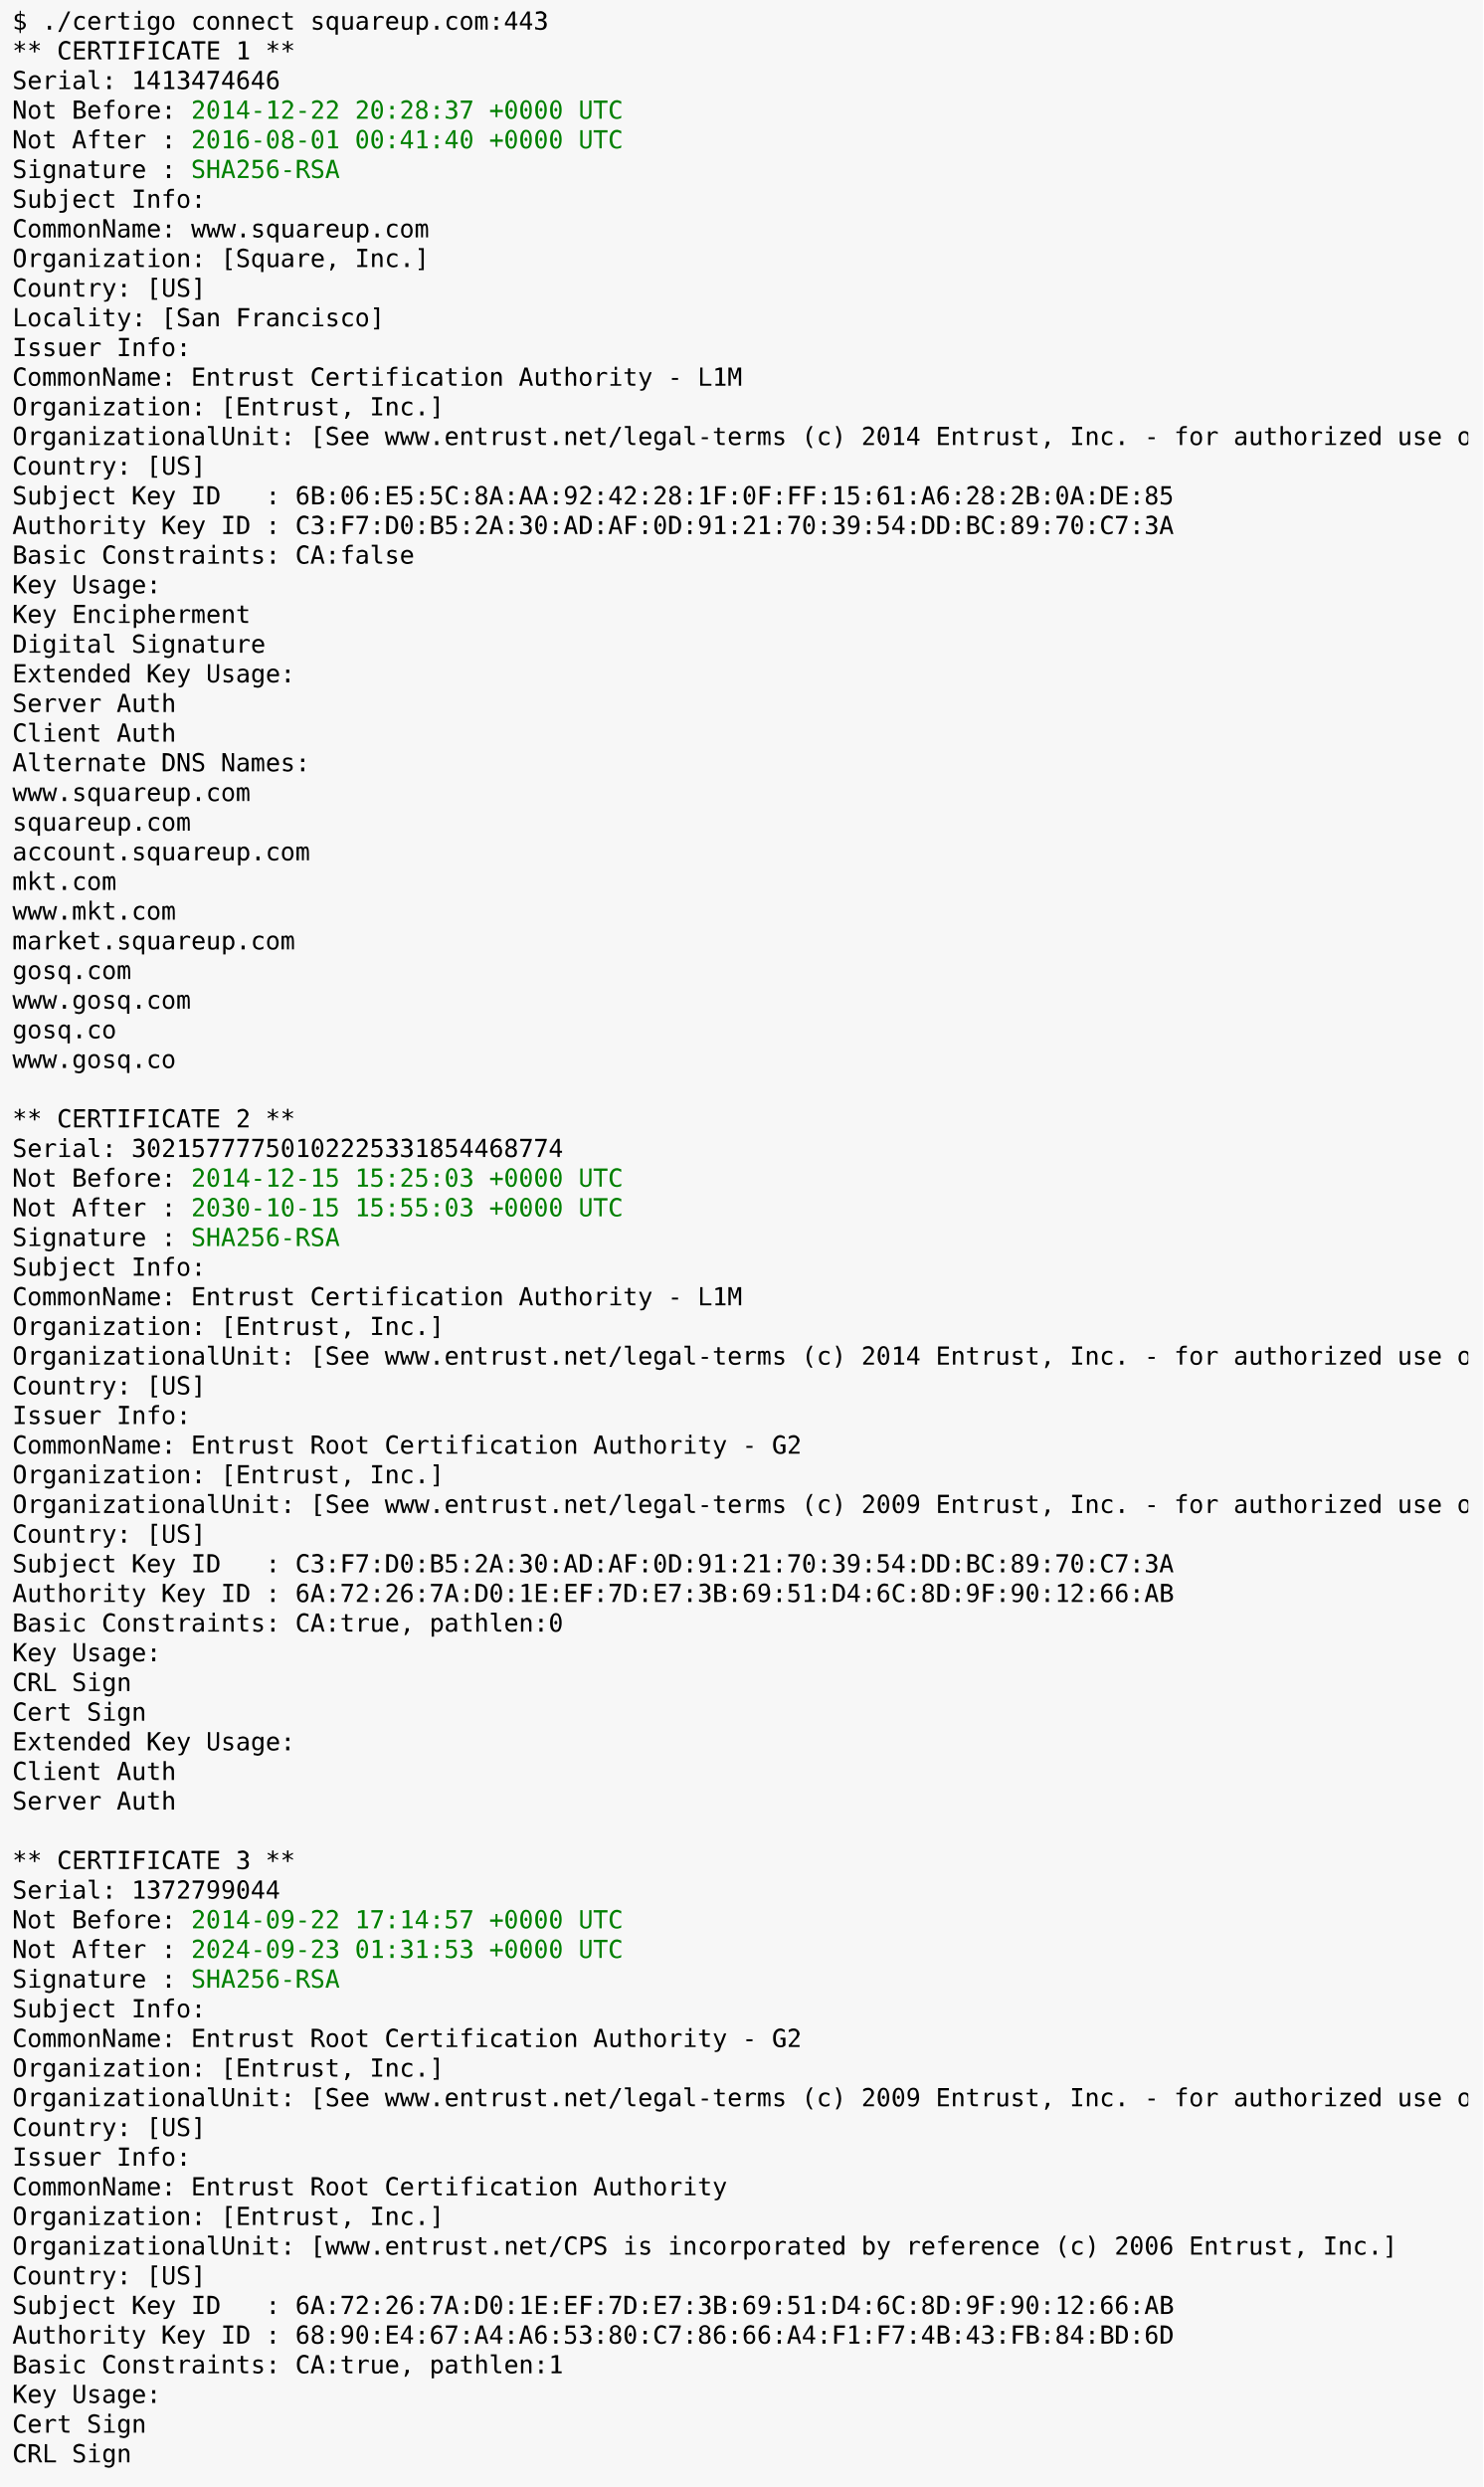
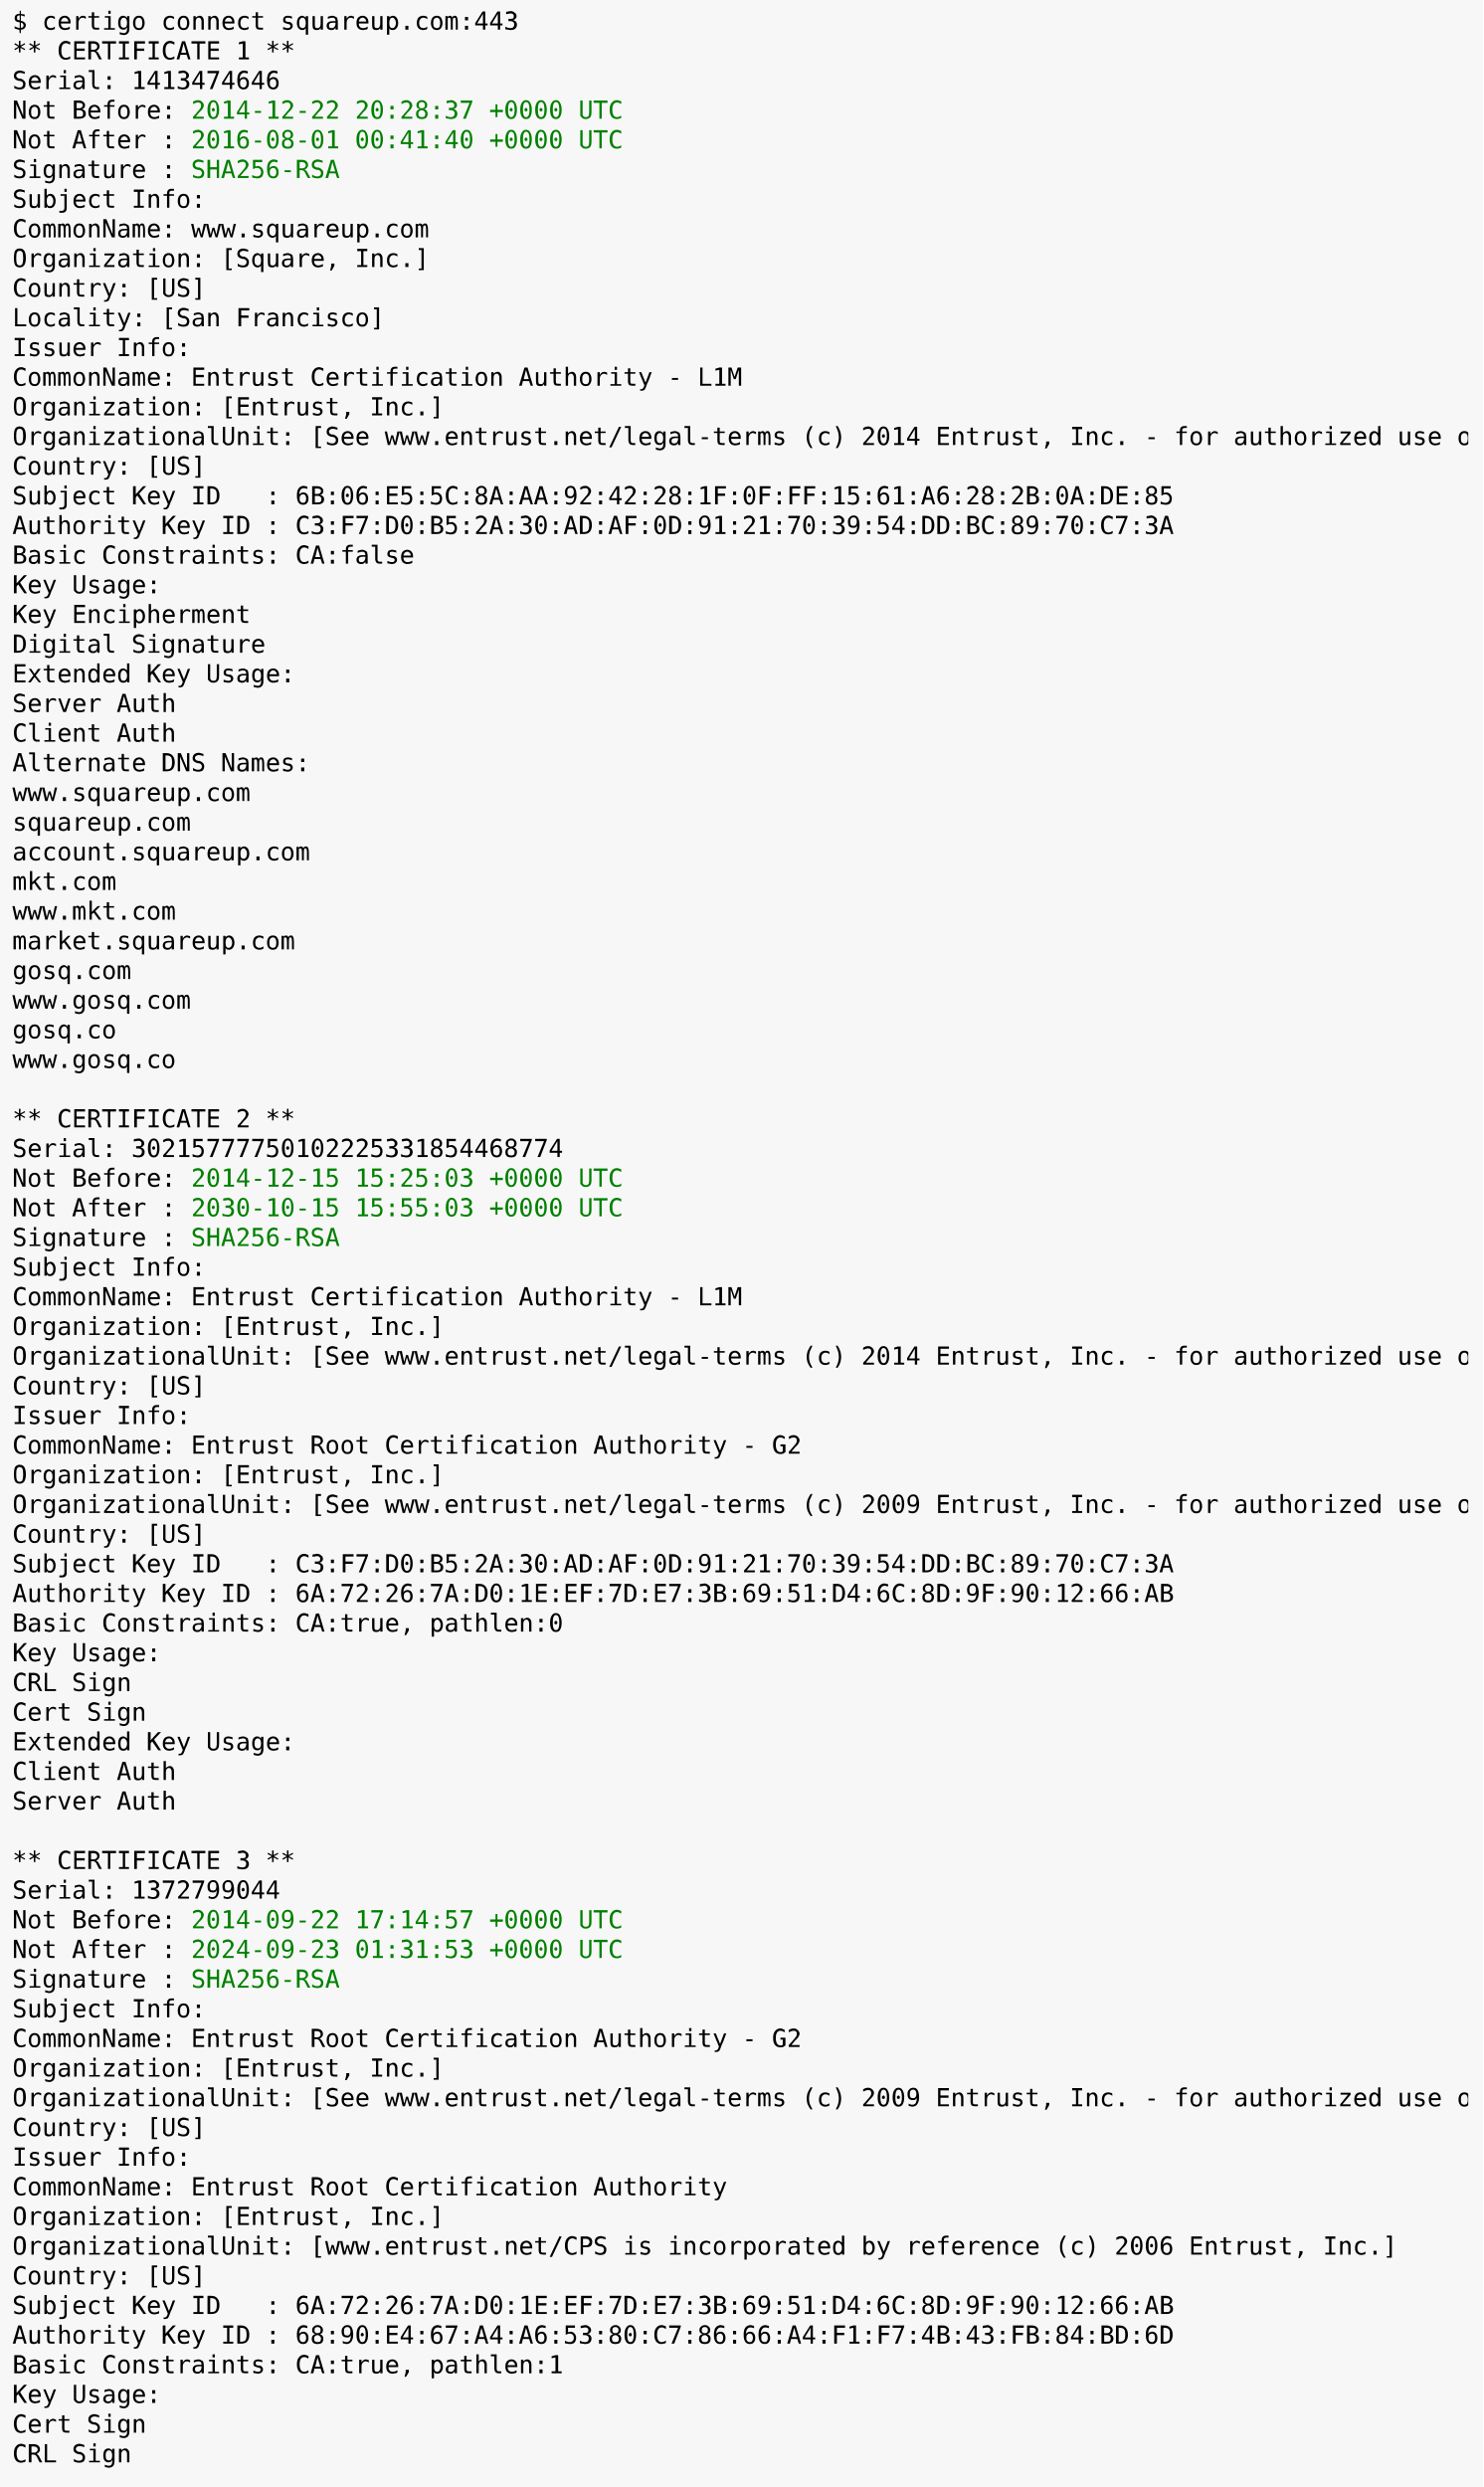
<svg xmlns="http://www.w3.org/2000/svg" version="1.1" viewBox="0 0 60 100.6">
  <rect x="0" y="0" width="100%" height="100%" fill="#f7f7f7" stroke-width="2" />
  <clipPath id="rect">
    <rect x="0" y="0" width="99%" height="100%" />
  </clipPath>
  <text font-family="monospace" font-size="1" clip-path="url(#rect)">
-     <tspan x="0.5" dy="1.2">$ ./certigo connect squareup.com:443</tspan>
+     <tspan x="0.5" dy="1.2">$ certigo connect squareup.com:443</tspan>
    <tspan x="0.5" dy="1.2">** CERTIFICATE 1 **</tspan>
    <tspan x="0.5" dy="1.2">Serial: 1413474646</tspan>
    <tspan x="0.5" dy="1.2">Not Before: <tspan fill="green">2014-12-22 20:28:37 +0000 UTC</tspan>
    </tspan>
    <tspan x="0.5" dy="1.2">Not After : <tspan fill="green">2016-08-01 00:41:40 +0000 UTC</tspan>
    </tspan>
    <tspan x="0.5" dy="1.2">Signature : <tspan fill="green">SHA256-RSA</tspan>
    </tspan>
    <tspan x="0.5" dy="1.2">Subject Info: </tspan>
    <tspan x="0.5" dy="1.2">        CommonName: www.squareup.com</tspan>
    <tspan x="0.5" dy="1.2">        Organization: [Square, Inc.]</tspan>
    <tspan x="0.5" dy="1.2">        Country: [US]</tspan>
    <tspan x="0.5" dy="1.2">        Locality: [San Francisco]</tspan>
    <tspan x="0.5" dy="1.2">Issuer Info:</tspan>
    <tspan x="0.5" dy="1.2">        CommonName: Entrust Certification Authority - L1M</tspan>
    <tspan x="0.5" dy="1.2">        Organization: [Entrust, Inc.]</tspan>
    <tspan x="0.5" dy="1.2">        OrganizationalUnit: [See www.entrust.net/legal-terms (c) 2014 Entrust, Inc. - for authorized use only]</tspan>
    <tspan x="0.5" dy="1.2">        Country: [US]</tspan>
    <tspan x="0.5" dy="1.2">Subject Key ID   : 6B:06:E5:5C:8A:AA:92:42:28:1F:0F:FF:15:61:A6:28:2B:0A:DE:85</tspan>
    <tspan x="0.5" dy="1.2">Authority Key ID : C3:F7:D0:B5:2A:30:AD:AF:0D:91:21:70:39:54:DD:BC:89:70:C7:3A</tspan>
    <tspan x="0.5" dy="1.2">Basic Constraints: CA:false</tspan>
    <tspan x="0.5" dy="1.2">Key Usage: </tspan>
    <tspan x="0.5" dy="1.2">        Key Encipherment</tspan>
    <tspan x="0.5" dy="1.2">        Digital Signature</tspan>
    <tspan x="0.5" dy="1.2">Extended Key Usage: </tspan>
    <tspan x="0.5" dy="1.2">        Server Auth</tspan>
    <tspan x="0.5" dy="1.2">        Client Auth</tspan>
    <tspan x="0.5" dy="1.2">Alternate DNS Names:</tspan>
    <tspan x="0.5" dy="1.2">        www.squareup.com</tspan>
    <tspan x="0.5" dy="1.2">        squareup.com</tspan>
    <tspan x="0.5" dy="1.2">        account.squareup.com</tspan>
    <tspan x="0.5" dy="1.2">        mkt.com</tspan>
    <tspan x="0.5" dy="1.2">        www.mkt.com</tspan>
    <tspan x="0.5" dy="1.2">        market.squareup.com</tspan>
    <tspan x="0.5" dy="1.2">        gosq.com</tspan>
    <tspan x="0.5" dy="1.2">        www.gosq.com</tspan>
    <tspan x="0.5" dy="1.2">        gosq.co</tspan>
    <tspan x="0.5" dy="1.2">        www.gosq.co</tspan>
    <tspan x="0.5" dy="1.2"> </tspan>
    <tspan x="0.5" dy="1.2">** CERTIFICATE 2 **</tspan>
    <tspan x="0.5" dy="1.2">Serial: 30215777750102225331854468774</tspan>
    <tspan x="0.5" dy="1.2">Not Before: <tspan fill="green">2014-12-15 15:25:03 +0000 UTC</tspan>
    </tspan>
    <tspan x="0.5" dy="1.2">Not After : <tspan fill="green">2030-10-15 15:55:03 +0000 UTC</tspan>
    </tspan>
    <tspan x="0.5" dy="1.2">Signature : <tspan fill="green">SHA256-RSA</tspan>
    </tspan>
    <tspan x="0.5" dy="1.2">Subject Info:</tspan>
    <tspan x="0.5" dy="1.2">        CommonName: Entrust Certification Authority - L1M</tspan>
    <tspan x="0.5" dy="1.2">        Organization: [Entrust, Inc.]</tspan>
    <tspan x="0.5" dy="1.2">        OrganizationalUnit: [See www.entrust.net/legal-terms (c) 2014 Entrust, Inc. - for authorized use only]  </tspan>
    <tspan x="0.5" dy="1.2">        Country: [US]</tspan>
    <tspan x="0.5" dy="1.2">Issuer Info: </tspan>
    <tspan x="0.5" dy="1.2">        CommonName: Entrust Root Certification Authority - G2</tspan>
    <tspan x="0.5" dy="1.2">        Organization: [Entrust, Inc.]</tspan>
    <tspan x="0.5" dy="1.2">        OrganizationalUnit: [See www.entrust.net/legal-terms (c) 2009 Entrust, Inc. - for authorized use only]  </tspan>
    <tspan x="0.5" dy="1.2">        Country: [US]</tspan>
    <tspan x="0.5" dy="1.2">Subject Key ID   : C3:F7:D0:B5:2A:30:AD:AF:0D:91:21:70:39:54:DD:BC:89:70:C7:3A</tspan>
    <tspan x="0.5" dy="1.2">Authority Key ID : 6A:72:26:7A:D0:1E:EF:7D:E7:3B:69:51:D4:6C:8D:9F:90:12:66:AB</tspan>
    <tspan x="0.5" dy="1.2">Basic Constraints: CA:true, pathlen:0</tspan>
    <tspan x="0.5" dy="1.2">Key Usage:</tspan>
    <tspan x="0.5" dy="1.2">        CRL Sign</tspan>
    <tspan x="0.5" dy="1.2">        Cert Sign</tspan>
    <tspan x="0.5" dy="1.2">Extended Key Usage: </tspan>
    <tspan x="0.5" dy="1.2">        Client Auth</tspan>
    <tspan x="0.5" dy="1.2">        Server Auth</tspan>
    <tspan x="0.5" dy="1.2"> </tspan>
    <tspan x="0.5" dy="1.2">** CERTIFICATE 3 **</tspan>
    <tspan x="0.5" dy="1.2">Serial: 1372799044</tspan>
    <tspan x="0.5" dy="1.2">Not Before: <tspan fill="green">2014-09-22 17:14:57 +0000 UTC</tspan>
    </tspan>
    <tspan x="0.5" dy="1.2">Not After : <tspan fill="green">2024-09-23 01:31:53 +0000 UTC</tspan>
    </tspan>
    <tspan x="0.5" dy="1.2">Signature : <tspan fill="green">SHA256-RSA</tspan>
    </tspan>
    <tspan x="0.5" dy="1.2">Subject Info:</tspan>
    <tspan x="0.5" dy="1.2">        CommonName: Entrust Root Certification Authority - G2</tspan>
    <tspan x="0.5" dy="1.2">        Organization: [Entrust, Inc.]</tspan>
    <tspan x="0.5" dy="1.2">        OrganizationalUnit: [See www.entrust.net/legal-terms (c) 2009 Entrust, Inc. - for authorized use only]</tspan>
    <tspan x="0.5" dy="1.2">        Country: [US]</tspan>
    <tspan x="0.5" dy="1.2">Issuer Info:</tspan>
    <tspan x="0.5" dy="1.2">        CommonName: Entrust Root Certification Authority</tspan>
    <tspan x="0.5" dy="1.2">        Organization: [Entrust, Inc.]</tspan>
    <tspan x="0.5" dy="1.2">        OrganizationalUnit: [www.entrust.net/CPS is incorporated by reference (c) 2006 Entrust, Inc.]</tspan>
    <tspan x="0.5" dy="1.2">        Country: [US]</tspan>
    <tspan x="0.5" dy="1.2">Subject Key ID   : 6A:72:26:7A:D0:1E:EF:7D:E7:3B:69:51:D4:6C:8D:9F:90:12:66:AB</tspan>
    <tspan x="0.5" dy="1.2">Authority Key ID : 68:90:E4:67:A4:A6:53:80:C7:86:66:A4:F1:F7:4B:43:FB:84:BD:6D</tspan>
    <tspan x="0.5" dy="1.2">Basic Constraints: CA:true, pathlen:1</tspan>
    <tspan x="0.5" dy="1.2">Key Usage:</tspan>
    <tspan x="0.5" dy="1.2">        Cert Sign</tspan>
    <tspan x="0.5" dy="1.2">        CRL Sign</tspan>
  </text>
</svg>
